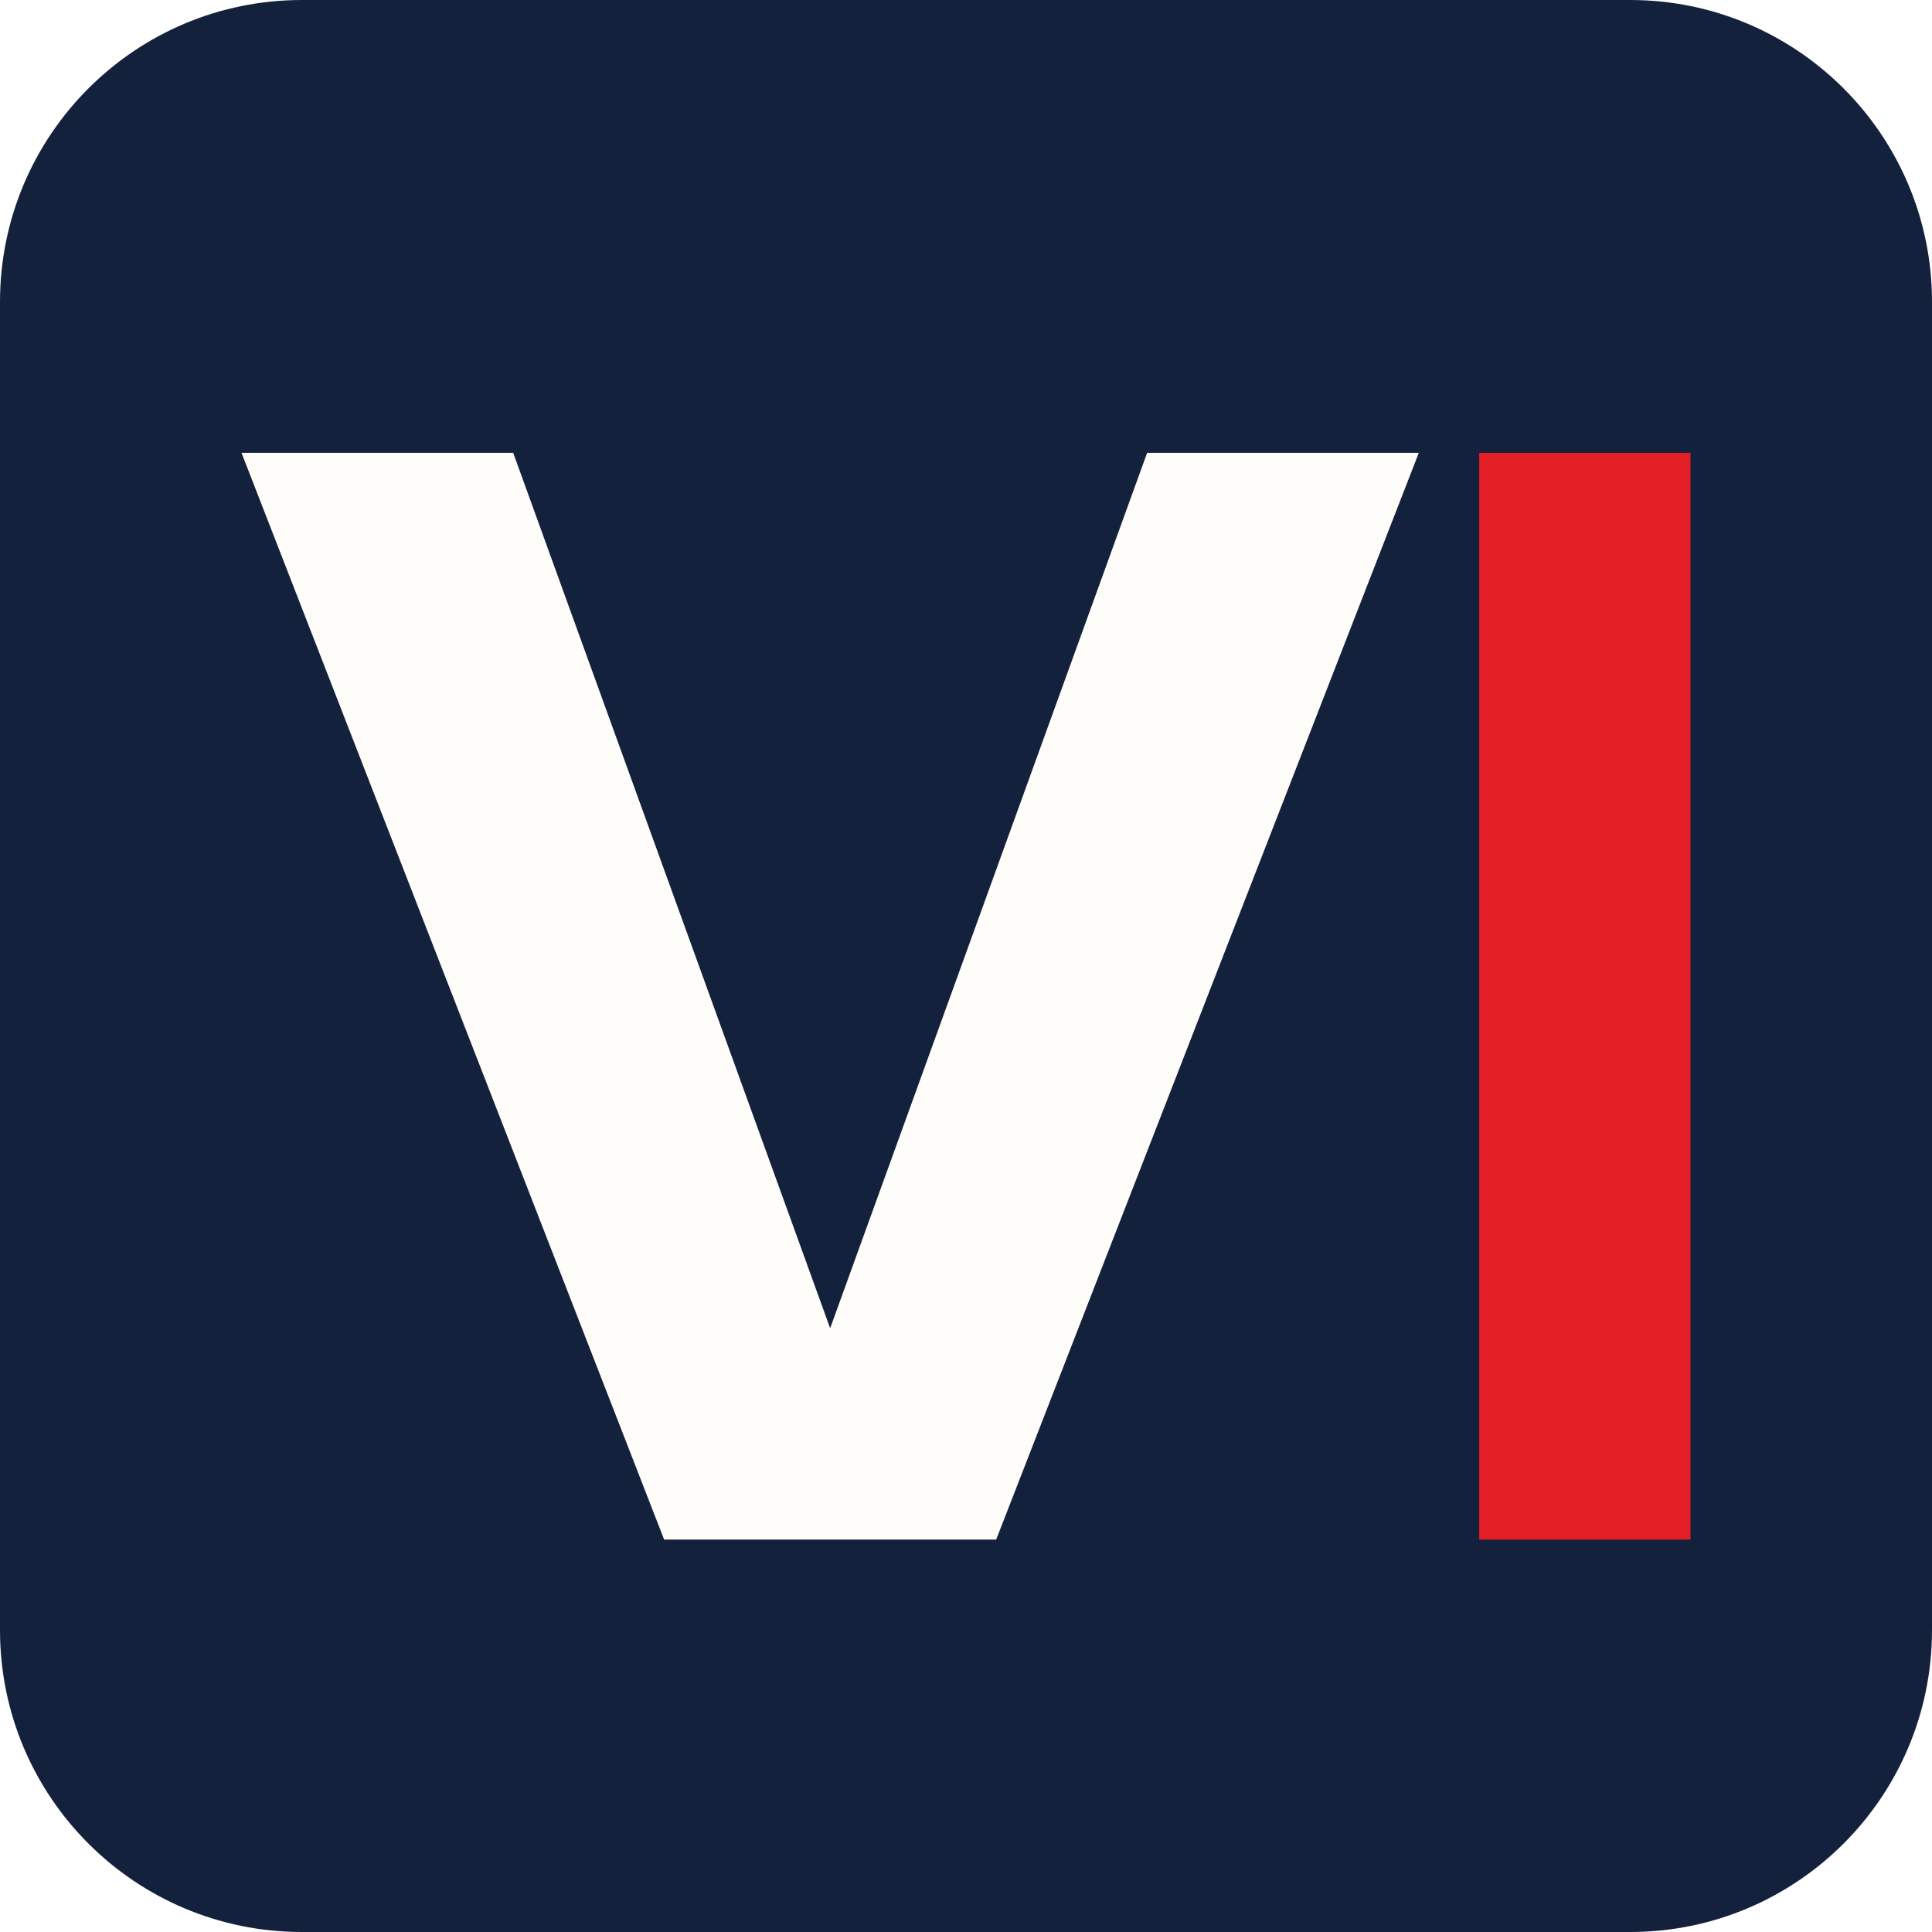
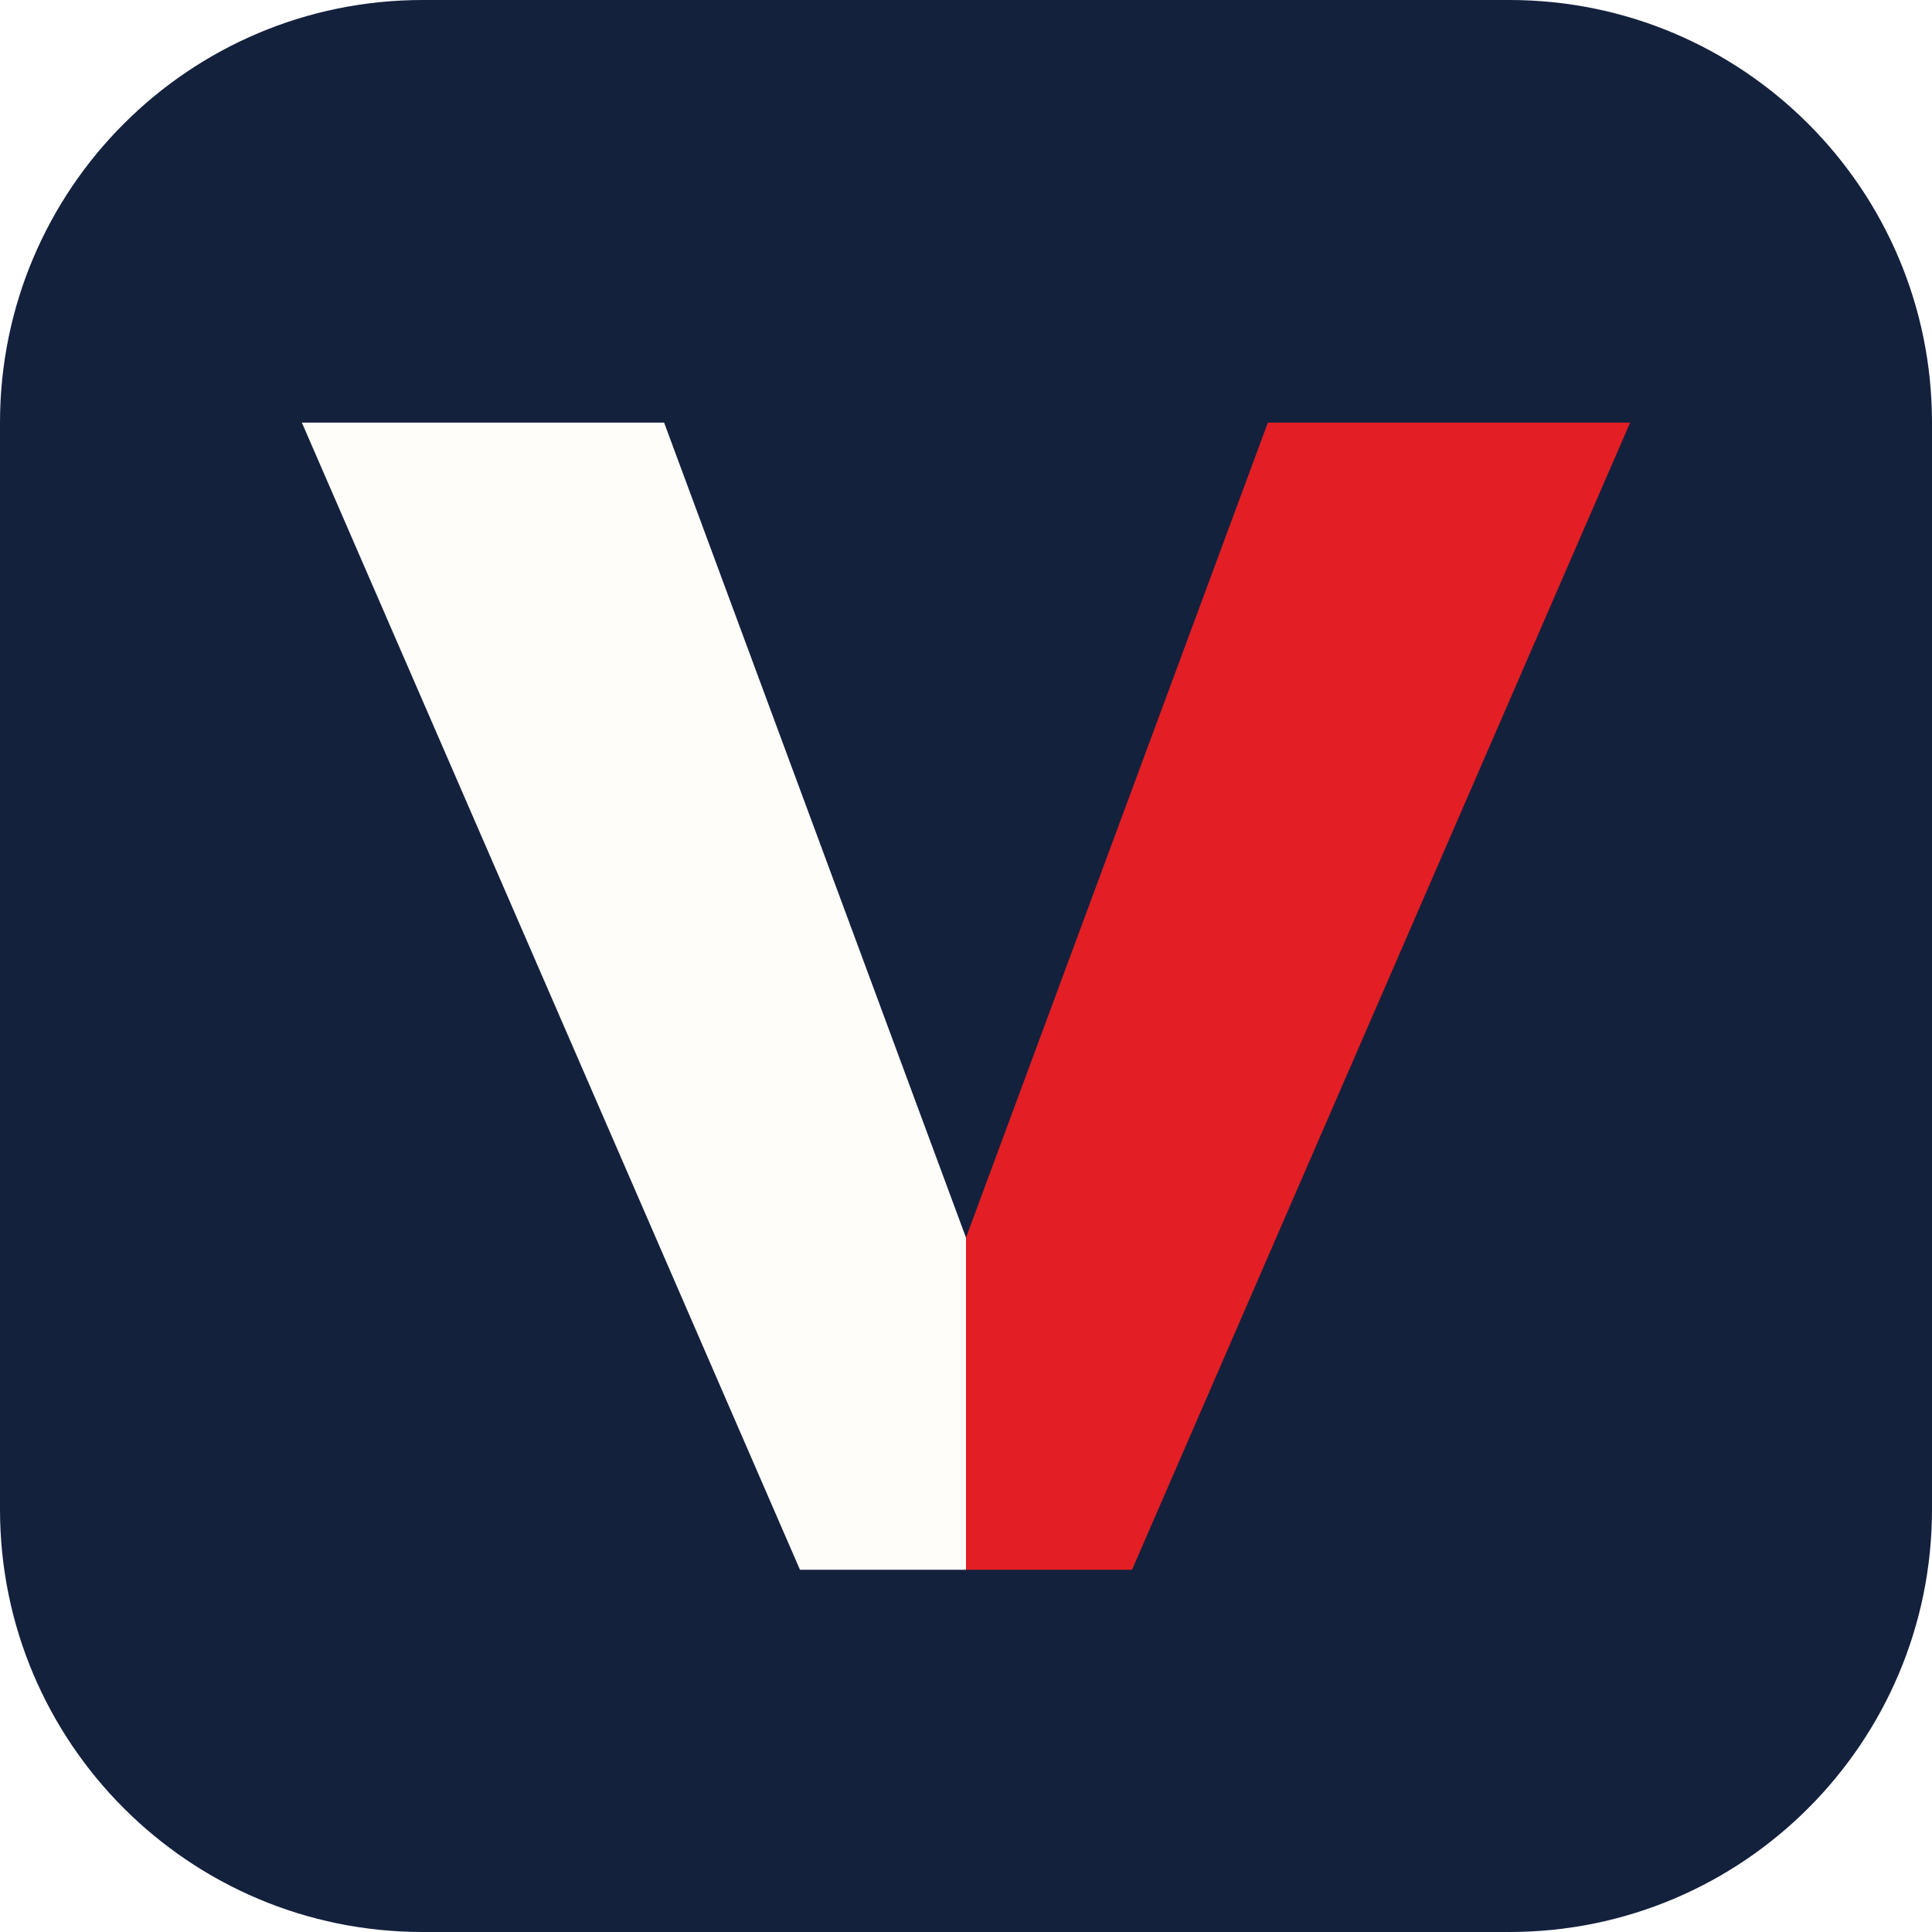
<svg xmlns="http://www.w3.org/2000/svg" viewBox="0 0 64 64" role="img" aria-labelledby="title">
-   <rect width="64" height="64" rx="10" fill="#14213d" />
-   <path fill="#fffdf9" d="M8 15h9l10.5 29L38 15h9L33 51H22L8 15Z" />
-   <path fill="#e31e24" d="M49 15h7v36h-7z" />
+   <rect width="64" height="64" rx="14" fill="#14213d" />
+   <path fill="#fffdf9" d="M10 14h12l10 27v11h-5.5L10 14Z" />
+   <path fill="#e31e24" d="M42 14h12L37.5 52H32V41l10-27Z" />
</svg>
